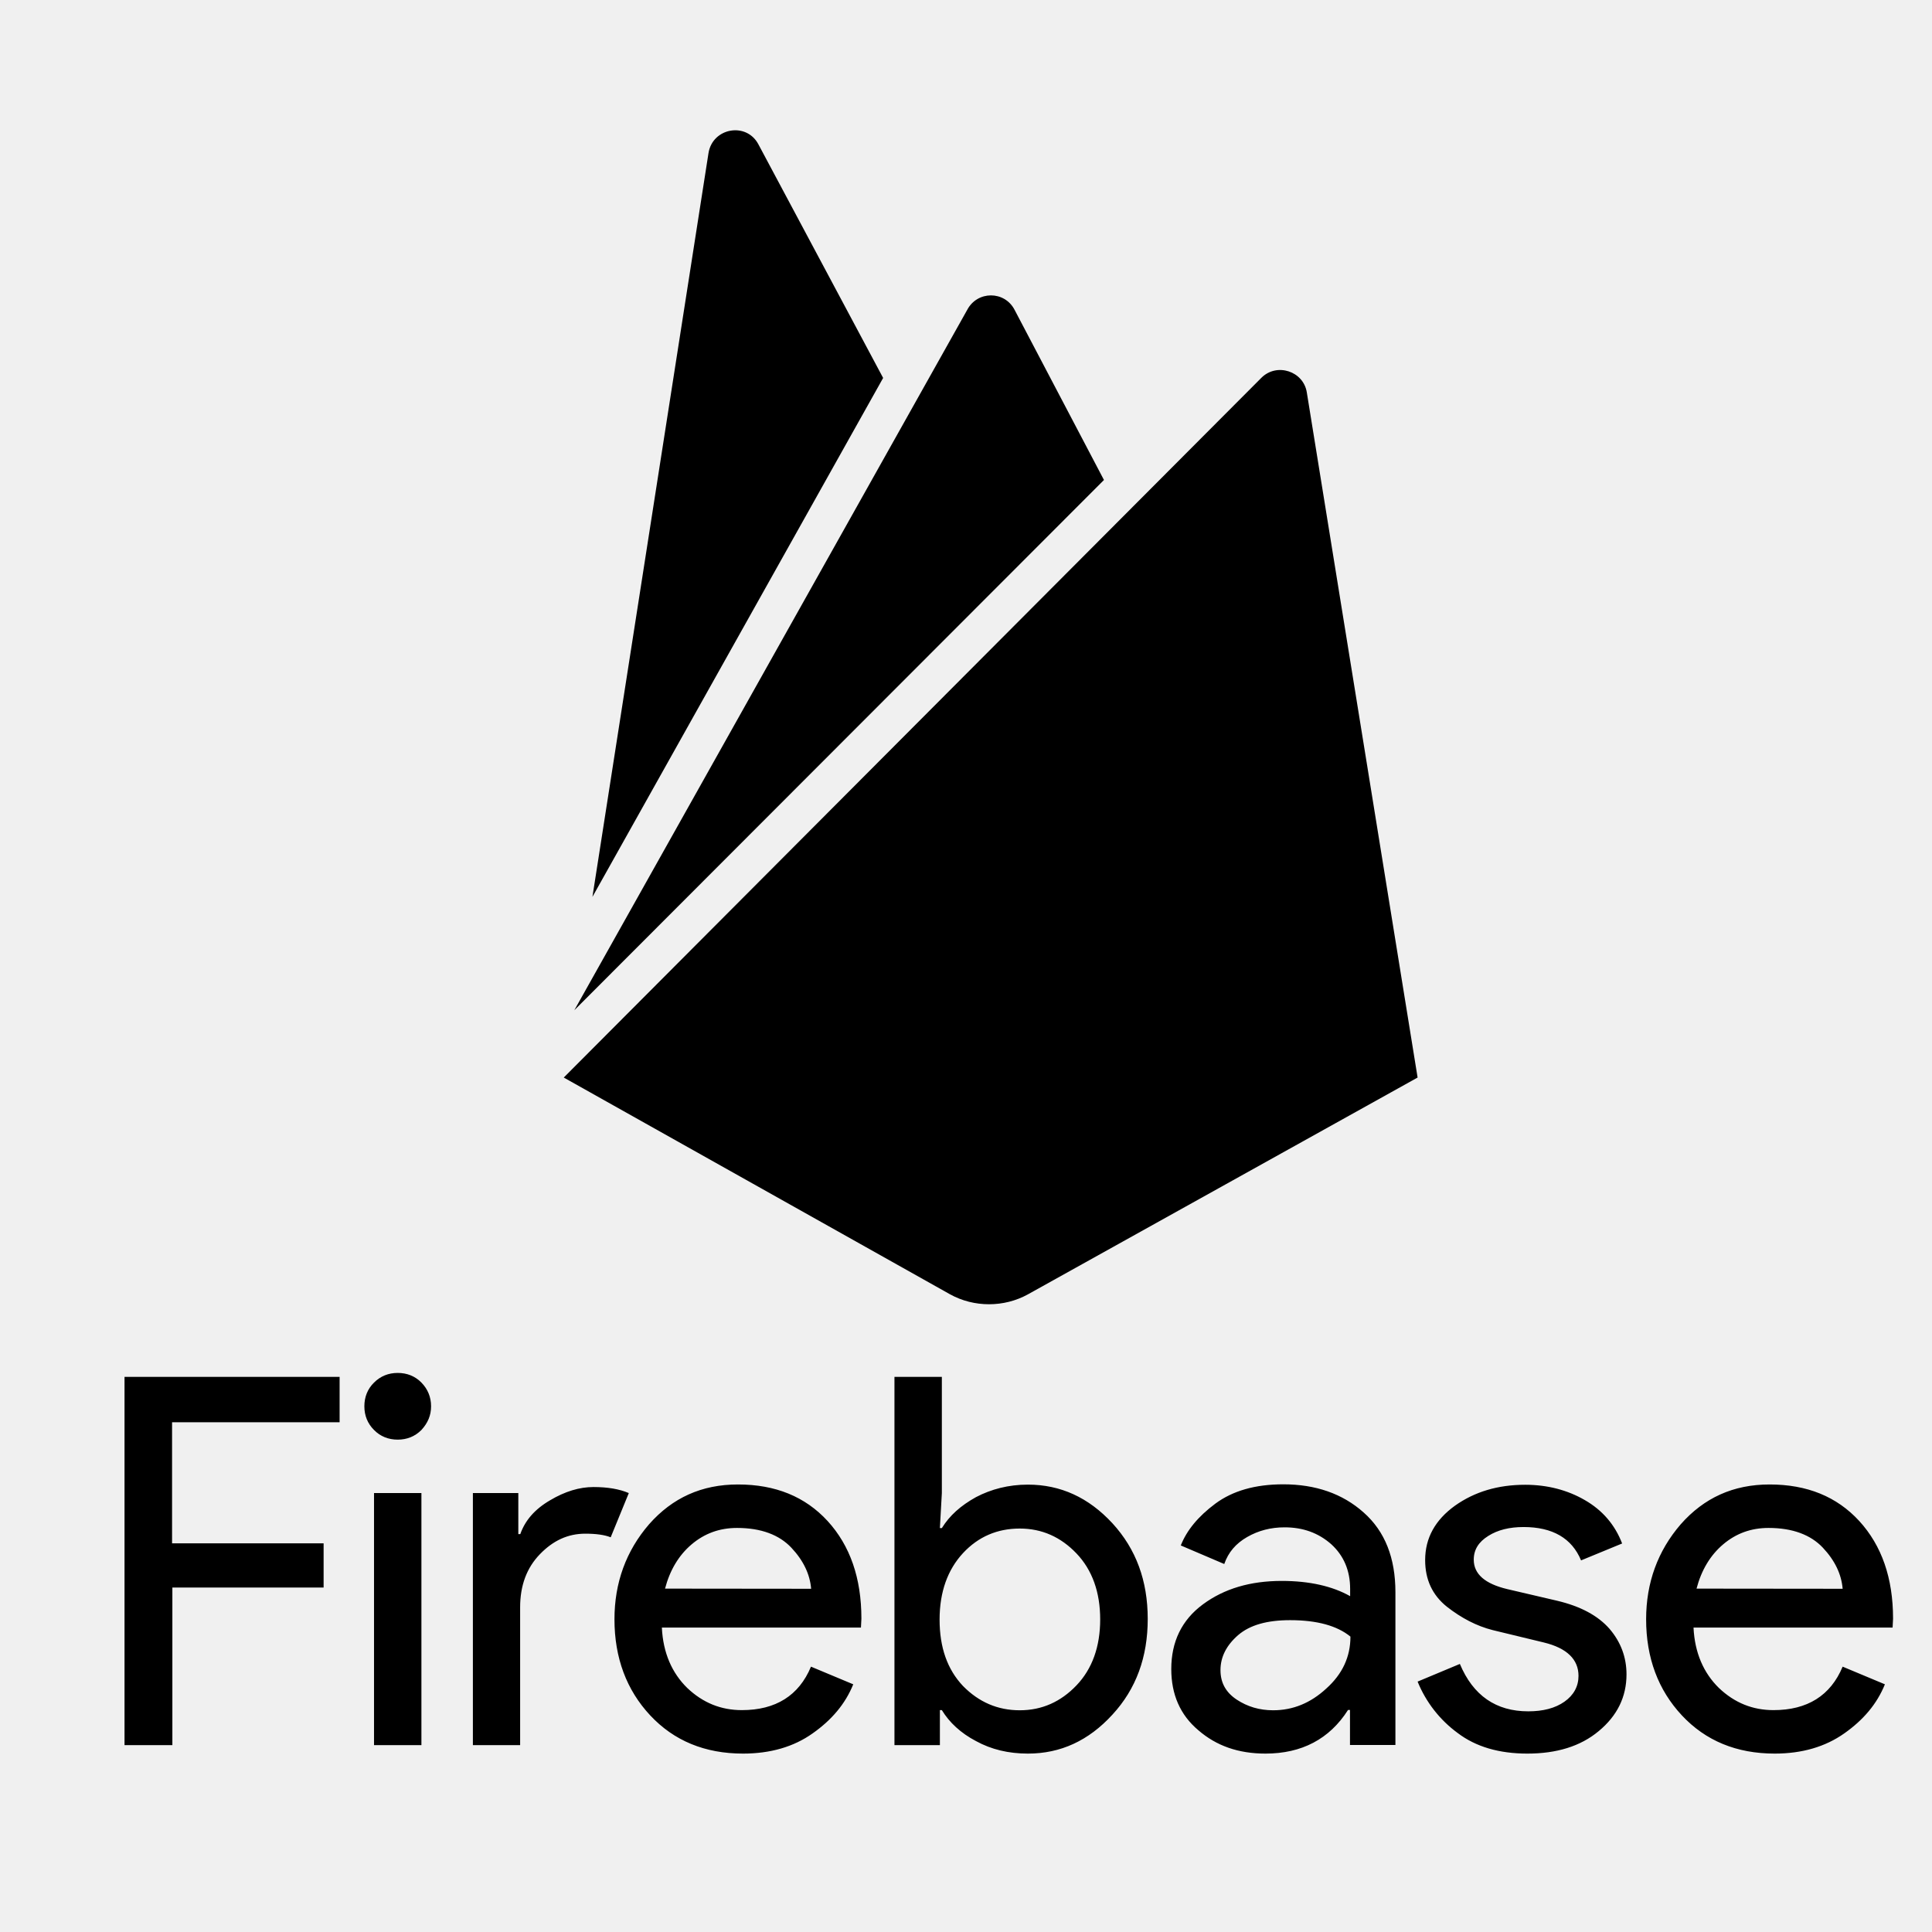
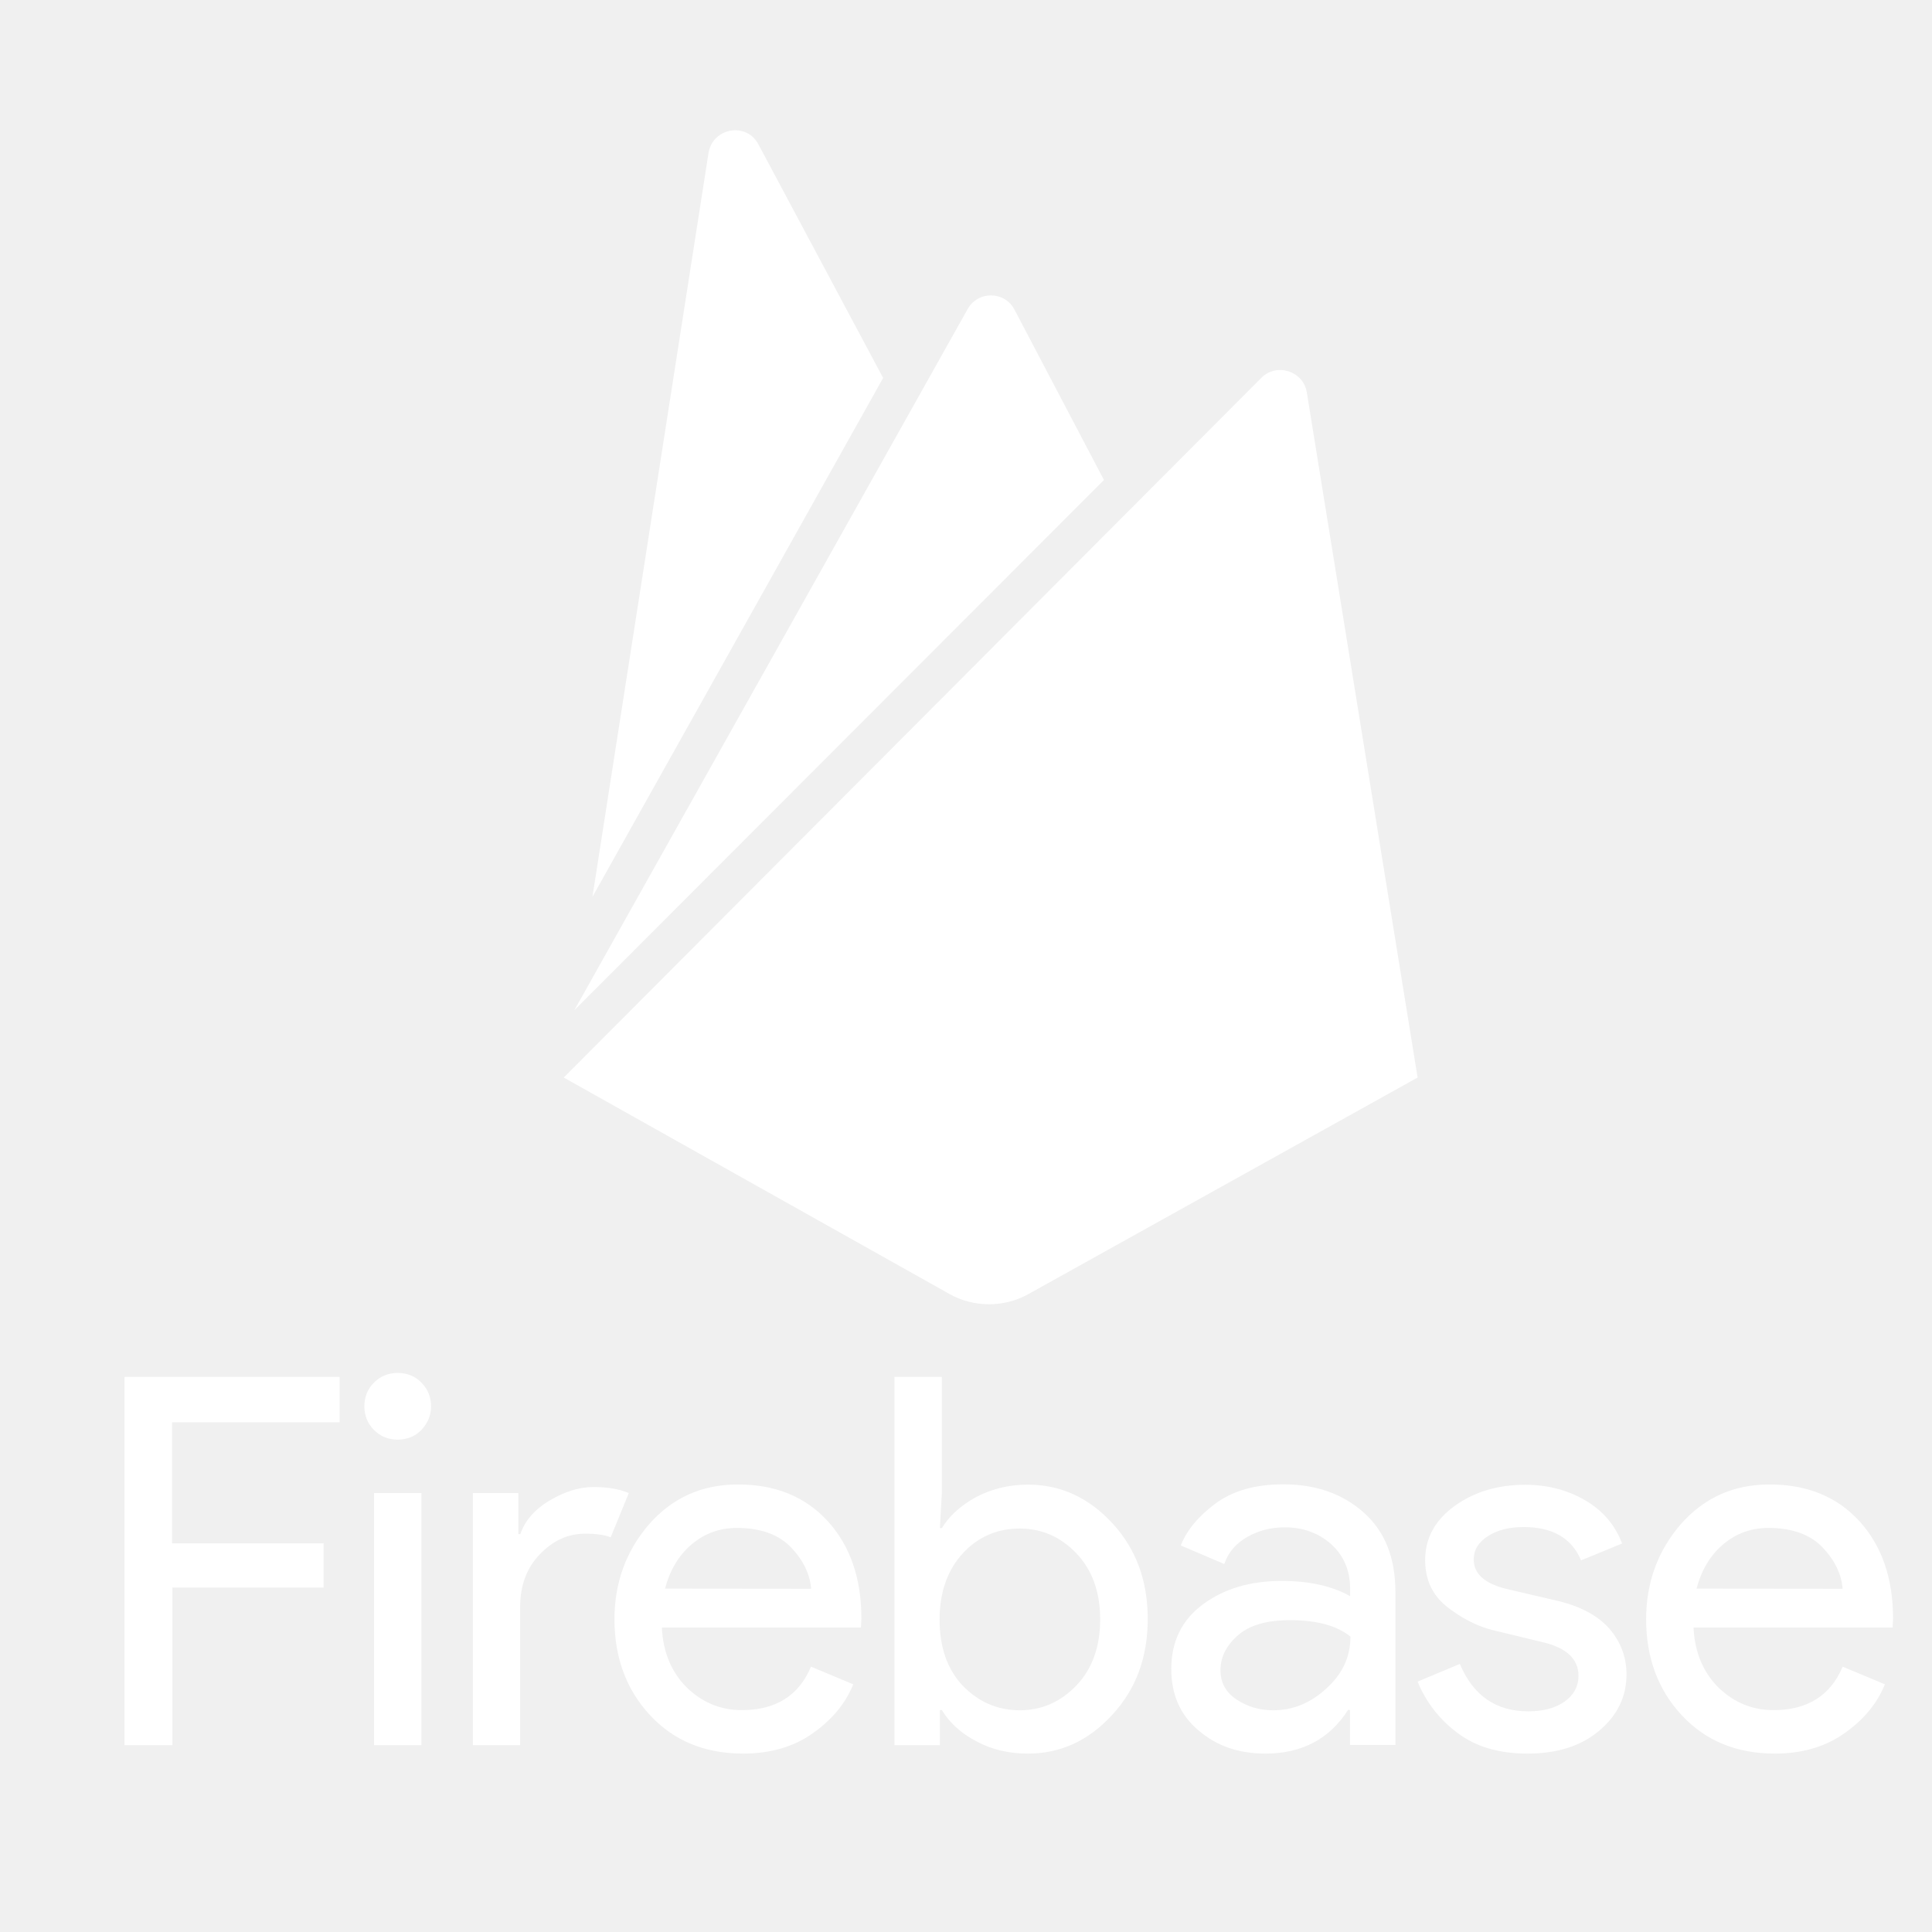
<svg xmlns="http://www.w3.org/2000/svg" viewBox="0 0 128 128">
-   <g fill="black">
+   <g fill="white">
    <path d="M11.4 115.62H8.25v-24.4H22.5v3.01H11.4v8.02h10.04v2.93H11.42v10.44h-.02zM27.92 94.74c-.43.43-.96.64-1.57.64-.61 0-1.15-.21-1.57-.64-.43-.43-.64-.96-.64-1.57s.21-1.15.64-1.57c.43-.43.96-.64 1.57-.64.61 0 1.15.21 1.57.64s.64.96.64 1.57-.22 1.11-.64 1.57zm0 20.88h-3.14v-16.7h3.14v16.7zM34.47 115.62h-3.14v-16.7h3.01v2.72h.13c.32-.91.96-1.65 1.97-2.24.99-.59 1.95-.88 2.88-.88s1.71.13 2.34.4l-1.2 2.93c-.4-.16-.96-.24-1.68-.24-1.15 0-2.13.45-3.01 1.36-.88.91-1.31 2.08-1.31 3.52v9.13zM49.23 116.18c-2.53 0-4.58-.85-6.15-2.53s-2.37-3.81-2.37-6.37c0-2.42.77-4.53 2.29-6.29 1.55-1.76 3.49-2.64 5.89-2.64 2.48 0 4.45.8 5.94 2.42 1.49 1.63 2.24 3.78 2.24 6.47l-.03.59H43.85c.08 1.68.67 3.01 1.68 4 1.04.99 2.24 1.47 3.62 1.47 2.24 0 3.78-.96 4.58-2.88l2.8 1.17c-.53 1.31-1.44 2.37-2.69 3.25-1.25.89-2.8 1.34-4.61 1.34zm4.51-10.92c-.08-.96-.51-1.87-1.31-2.72-.8-.85-2-1.31-3.6-1.31-1.17 0-2.16.37-3.01 1.09-.85.72-1.44 1.71-1.76 2.93l9.68.01zM68.1 116.18c-1.28 0-2.42-.27-3.44-.83-1.01-.53-1.76-1.23-2.26-2.05h-.13v2.32h-3.01v-24.4h3.14v7.7l-.13 2.32h.13c.51-.83 1.25-1.49 2.26-2.05 1.01-.53 2.16-.83 3.44-.83 2.16 0 4.02.85 5.6 2.56 1.57 1.71 2.34 3.81 2.34 6.34s-.77 4.64-2.34 6.34c-1.58 1.73-3.44 2.58-5.6 2.58zm-.54-2.87c1.47 0 2.72-.56 3.76-1.65 1.04-1.09 1.57-2.56 1.57-4.37s-.53-3.28-1.57-4.37c-1.04-1.09-2.29-1.65-3.76-1.65s-2.74.53-3.76 1.63c-1.01 1.09-1.55 2.56-1.55 4.4 0 1.84.51 3.3 1.55 4.4 1.05 1.07 2.3 1.61 3.76 1.61zM83.84 116.18c-1.79 0-3.25-.51-4.45-1.55-1.2-1.01-1.79-2.37-1.79-4.05 0-1.81.69-3.25 2.1-4.29 1.41-1.04 3.14-1.55 5.22-1.55 1.84 0 3.36.35 4.53 1.01v-.48c0-1.23-.43-2.21-1.25-2.96-.85-.75-1.87-1.12-3.09-1.12-.91 0-1.73.21-2.48.64-.75.43-1.25 1.01-1.52 1.79l-2.88-1.23c.4-1.01 1.15-1.92 2.29-2.77 1.15-.85 2.64-1.28 4.5-1.28 2.13 0 3.92.61 5.33 1.87 1.41 1.25 2.1 3.01 2.1 5.28v10.12h-3.01v-2.32h-.13c-1.23 1.93-3.07 2.89-5.47 2.89zm.51-2.87c1.31 0 2.48-.48 3.52-1.44 1.07-.96 1.6-2.1 1.6-3.44-.88-.72-2.21-1.09-4-1.09-1.52 0-2.66.32-3.44.99-.77.67-1.17 1.44-1.17 2.32 0 .83.35 1.47 1.07 1.95.71.47 1.51.71 2.42.71zM101.19 116.18c-1.87 0-3.41-.45-4.61-1.36a7.894 7.894 0 01-2.66-3.41l2.8-1.17c.88 2.1 2.4 3.14 4.53 3.14.99 0 1.79-.21 2.4-.64.61-.43.93-1.01.93-1.71 0-1.09-.77-1.84-2.29-2.21L98.9 108c-1.07-.27-2.08-.8-3.04-1.55-.96-.77-1.44-1.79-1.44-3.09 0-1.47.67-2.66 1.97-3.6 1.31-.93 2.85-1.39 4.66-1.39 1.47 0 2.8.35 3.94 1.01 1.17.67 2 1.63 2.48 2.88l-2.72 1.12c-.61-1.47-1.89-2.21-3.81-2.21-.93 0-1.71.19-2.34.59-.64.4-.96.91-.96 1.57 0 .96.75 1.6 2.21 1.95l3.3.77c1.57.37 2.72.99 3.49 1.87.75.88 1.12 1.89 1.12 3.01 0 1.49-.61 2.74-1.84 3.76-1.21 1.01-2.79 1.49-4.73 1.49zM117.58 116.18c-2.53 0-4.58-.85-6.15-2.53-1.57-1.68-2.37-3.81-2.37-6.37 0-2.42.77-4.53 2.29-6.29 1.55-1.76 3.49-2.64 5.89-2.64 2.48 0 4.45.8 5.94 2.42 1.49 1.63 2.24 3.78 2.24 6.47l-.03.59H112.2c.08 1.68.67 3.01 1.68 4 1.04.99 2.24 1.47 3.62 1.47 2.24 0 3.78-.96 4.58-2.88l2.8 1.17c-.53 1.31-1.44 2.37-2.69 3.25-1.26.89-2.8 1.34-4.61 1.34zm4.5-10.92c-.08-.96-.51-1.87-1.31-2.72-.8-.85-2-1.31-3.6-1.31-1.17 0-2.16.37-3.01 1.09-.85.72-1.44 1.71-1.76 2.93l9.68.01zM39.25 59.42l7.69-49.28c.27-1.68 2.52-2.08 3.31-.57l8.26 15.47-19.26 34.38zm54.67 11.97L86.58 26c-.22-1.41-1.99-1.99-3.01-.97L37.35 71.39l25.59 14.36c1.59.88 3.58.88 5.17 0l25.81-14.36zM73.14 31.8l-5.92-11.27c-.66-1.28-2.47-1.28-3.14 0l-26.03 46.4L73.14 31.8z" />
  </g>
</svg>
